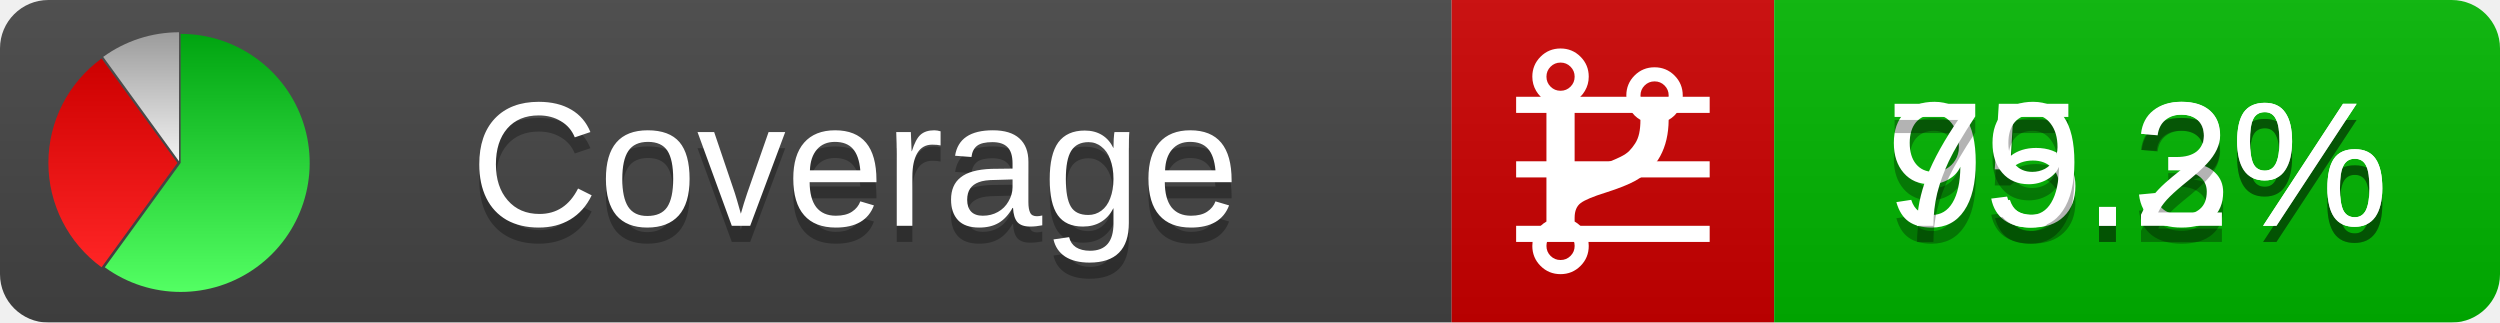
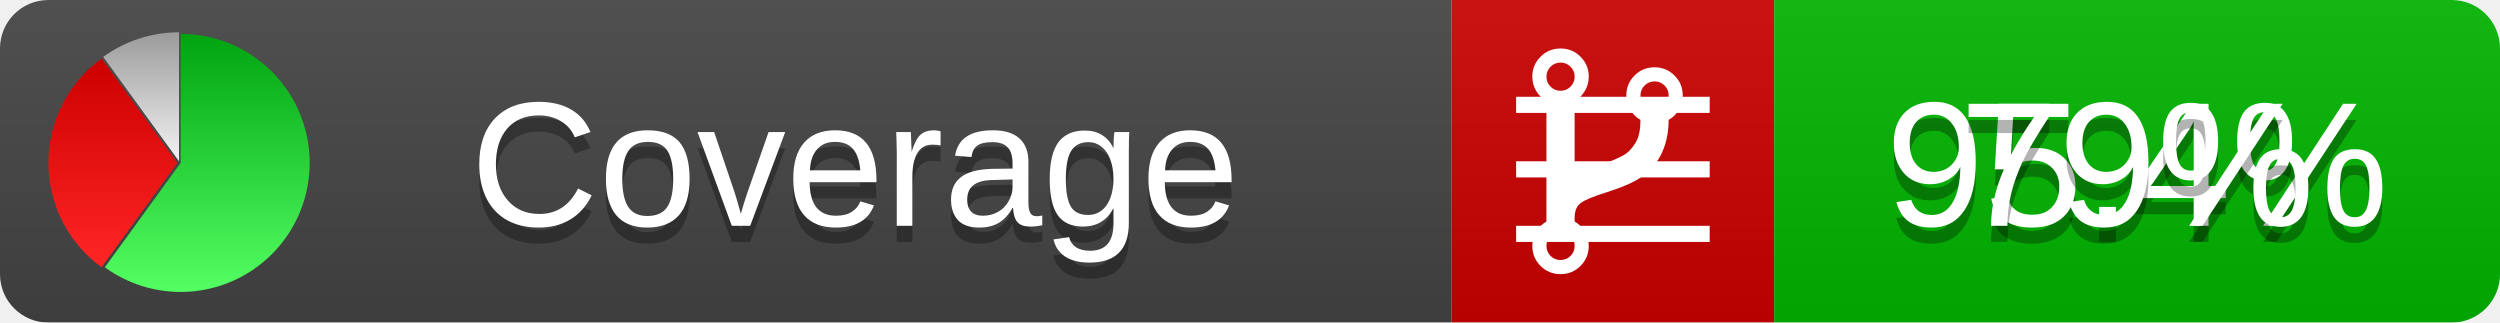
<svg xmlns="http://www.w3.org/2000/svg" xmlns:xlink="http://www.w3.org/1999/xlink" width="155" height="20">
  <style type="text/css">
          
            @keyframes fadeout {
              0 % { visibility: visible; opacity: 1; }
              40% { visibility: visible; opacity: 1; }
              50% { visibility: hidden; opacity: 0; }
              90% { visibility: hidden; opacity: 0; }
              100% { visibility: visible; opacity: 1; }
            }
            @keyframes fadein {
              0% { visibility: hidden; opacity: 0; }
              40% { visibility: hidden; opacity: 0; }
              50% { visibility: visible; opacity: 1; }
              90% { visibility: visible; opacity: 1; }
              100% { visibility: hidden; opacity: 0; }
            }
            .linecoverage {
                animation-duration: 10s;
                animation-name: fadeout;
                animation-iteration-count: infinite;
            }
            .branchcoverage {
                animation-duration: 10s;
                animation-name: fadein;
                animation-iteration-count: infinite;
            }
          
    </style>
  <defs>
    <linearGradient id="gradient" x2="0" y2="100%">
      <stop offset="0" stop-color="#bbb" stop-opacity=".1" />
      <stop offset="1" stop-opacity=".1" />
    </linearGradient>
    <linearGradient id="green" x2="0" y2="100%">
      <stop offset="0" stop-color="#00A410" />
      <stop offset="1" stop-color="#53FF63" />
    </linearGradient>
    <linearGradient id="red" x2="0" y2="100%">
      <stop offset="0" stop-color="#C00" />
      <stop offset="1" stop-color="#FF2525" />
    </linearGradient>
    <linearGradient id="gray" x2="0" y2="100%">
      <stop offset="0" stop-color="#9B9B9B" />
      <stop offset="1" stop-color="#F3F3F3" />
    </linearGradient>
    <mask id="mask">
      <rect width="155" height="20" rx="3" fill="#fff" />
    </mask>
    <g id="icon">
      <path style="fill:url(#green);" d="M205,202.5 l0,-200 a200,200 0 1,1 -117.558,361.803 z" />
      <path style="fill:url(#red);" d="M200,202.5 l-117.558,161.803 a200,200 0 0,1 0,-323.607 z" />
      <path style="fill:url(#gray);" d="M202.5,200 l-117.558,-161.803 a200,200 0 0,1 117.558,-38.196 z" />
    </g>
  </defs>
  <g mask="url(#mask)">
    <rect x="0" y="0" width="90" height="20" fill="#444" />
    <rect x="90" y="0" width="20" height="20" fill="#c00" />
    <rect x="110" y="0" width="45" height="20" fill="#00B600" />
    <rect x="0" y="0" width="155" height="20" fill="url(#gradient)" />
  </g>
  <g>
    <path class="linecoverage" stroke="#fff" d="M94 6.5 h12 M94 10.5 h12 M94 14.5 h12" />
    <path class="branchcoverage" fill="#fff" d="m 97.628,15.247 q 0,-0.364 -0.255,-0.619 -0.255,-0.255 -0.619,-0.255 -0.364,0 -0.619,0.255 -0.255,0.255 -0.255,0.619 0,0.364 0.255,0.619 0.255,0.255 0.619,0.255 0.364,0 0.619,-0.255 0.255,-0.255 0.255,-0.619 z m 0,-10.493 q 0,-0.364 -0.255,-0.619 -0.255,-0.255 -0.619,-0.255 -0.364,0 -0.619,0.255 -0.255,0.255 -0.255,0.619 0,0.364 0.255,0.619 0.255,0.255 0.619,0.255 0.364,0 0.619,-0.255 0.255,-0.255 0.255,-0.619 z m 5.83,1.166 q 0,-0.364 -0.255,-0.619 -0.255,-0.255 -0.619,-0.255 -0.364,0 -0.619,0.255 -0.255,0.255 -0.255,0.619 0,0.364 0.255,0.619 0.255,0.255 0.619,0.255 0.364,0 0.619,-0.255 0.255,-0.255 0.255,-0.619 z m 0.874,0 q 0,0.474 -0.237,0.879 -0.237,0.405 -0.638,0.633 -0.018,2.614 -2.059,3.771 -0.619,0.346 -1.849,0.738 -1.166,0.364 -1.544,0.647 -0.378,0.282 -0.378,0.911 l 0,0.237 q 0.401,0.228 0.638,0.633 0.237,0.405 0.237,0.879 0,0.729 -0.51,1.239 -0.51,0.51 -1.239,0.51 -0.729,0 -1.239,-0.51 -0.51,-0.51 -0.51,-1.239 0,-0.474 0.237,-0.879 0.237,-0.405 0.638,-0.633 l 0,-7.469 q -0.401,-0.228 -0.638,-0.633 -0.237,-0.405 -0.237,-0.879 0,-0.729 0.51,-1.239 0.51,-0.51 1.239,-0.51 0.729,0 1.239,0.51 0.51,0.51 0.51,1.239 0,0.474 -0.237,0.879 -0.237,0.405 -0.638,0.633 l 0,4.527 q 0.492,-0.237 1.403,-0.519 0.501,-0.155 0.797,-0.269 0.296,-0.114 0.642,-0.282 0.346,-0.169 0.537,-0.36 0.191,-0.191 0.369,-0.465 0.178,-0.273 0.255,-0.633 0.077,-0.36 0.077,-0.833 -0.401,-0.228 -0.638,-0.633 -0.237,-0.405 -0.237,-0.879 0,-0.729 0.51,-1.239 0.51,-0.51 1.239,-0.51 0.729,0 1.239,0.51 0.51,0.51 0.51,1.239 z" />
  </g>
  <g fill="#fff" text-anchor="middle" font-family="Verdana,Arial,Geneva,sans-serif" font-size="11">
    <a xlink:href="https://github.com/danielpalme/ReportGenerator" target="_top">
      <use xlink:href="#icon" transform="translate(3,2) scale(.04)" />
    </a>
    <text x="53" y="15" fill="#010101" fill-opacity=".3">Coverage</text>
    <text x="53" y="14" fill="#fff">Coverage</text>
-     <text class="linecoverage" x="132.5" y="15" fill="#010101" fill-opacity=".3">95.3%</text>
-     <text class="linecoverage" x="132.5" y="14">95.3%</text>
-     <text class="branchcoverage" x="132.5" y="15" fill="#010101" fill-opacity=".3">79.2%</text>
-     <text class="branchcoverage" x="132.5" y="14">79.2%</text>
+     <text class="linecoverage" x="132.5" y="15" fill="#010101" fill-opacity=".3">95.4%</text>
+     <text class="linecoverage" x="132.5" y="14">95.4%</text>
+     <text class="branchcoverage" x="132.5" y="15" fill="#010101" fill-opacity=".3">79%</text>
+     <text class="branchcoverage" x="132.5" y="14">79%</text>
  </g>
  <g>
    <rect class="linecoverage" x="90" y="0" width="65" height="20" fill-opacity="0" />
    <rect class="branchcoverage" x="90" y="0" width="65" height="20" fill-opacity="0" />
  </g>
</svg>
